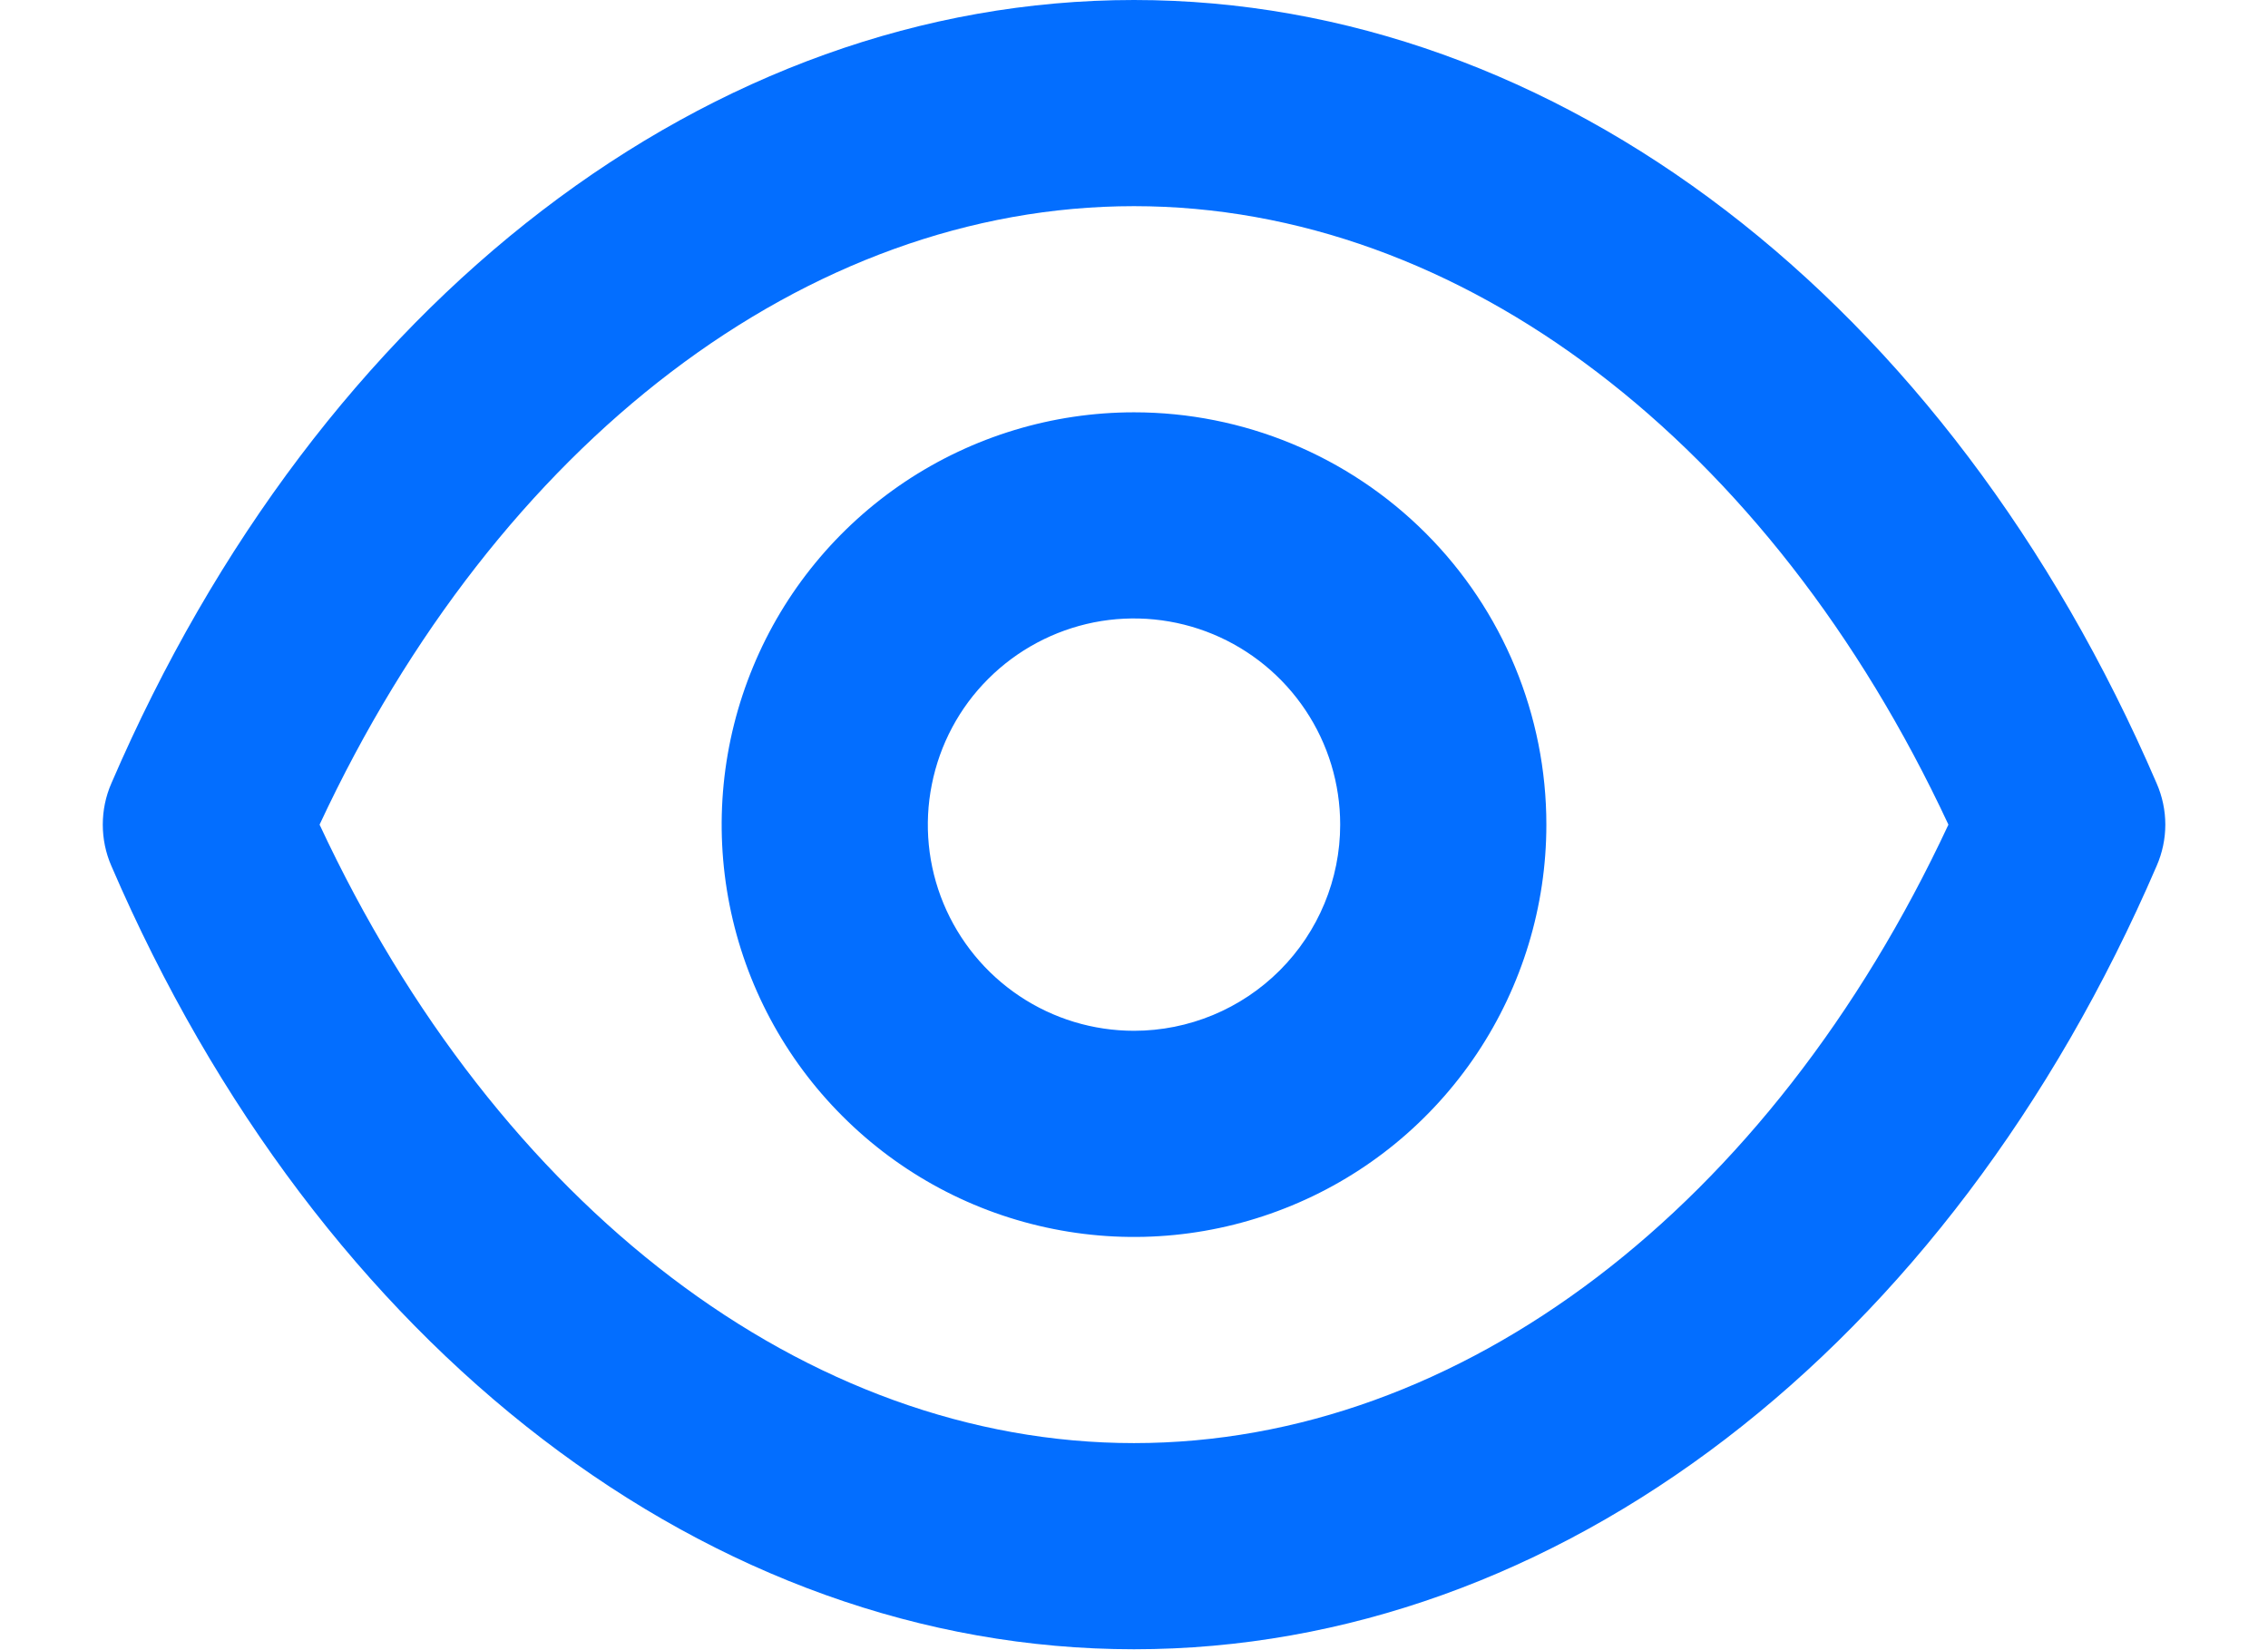
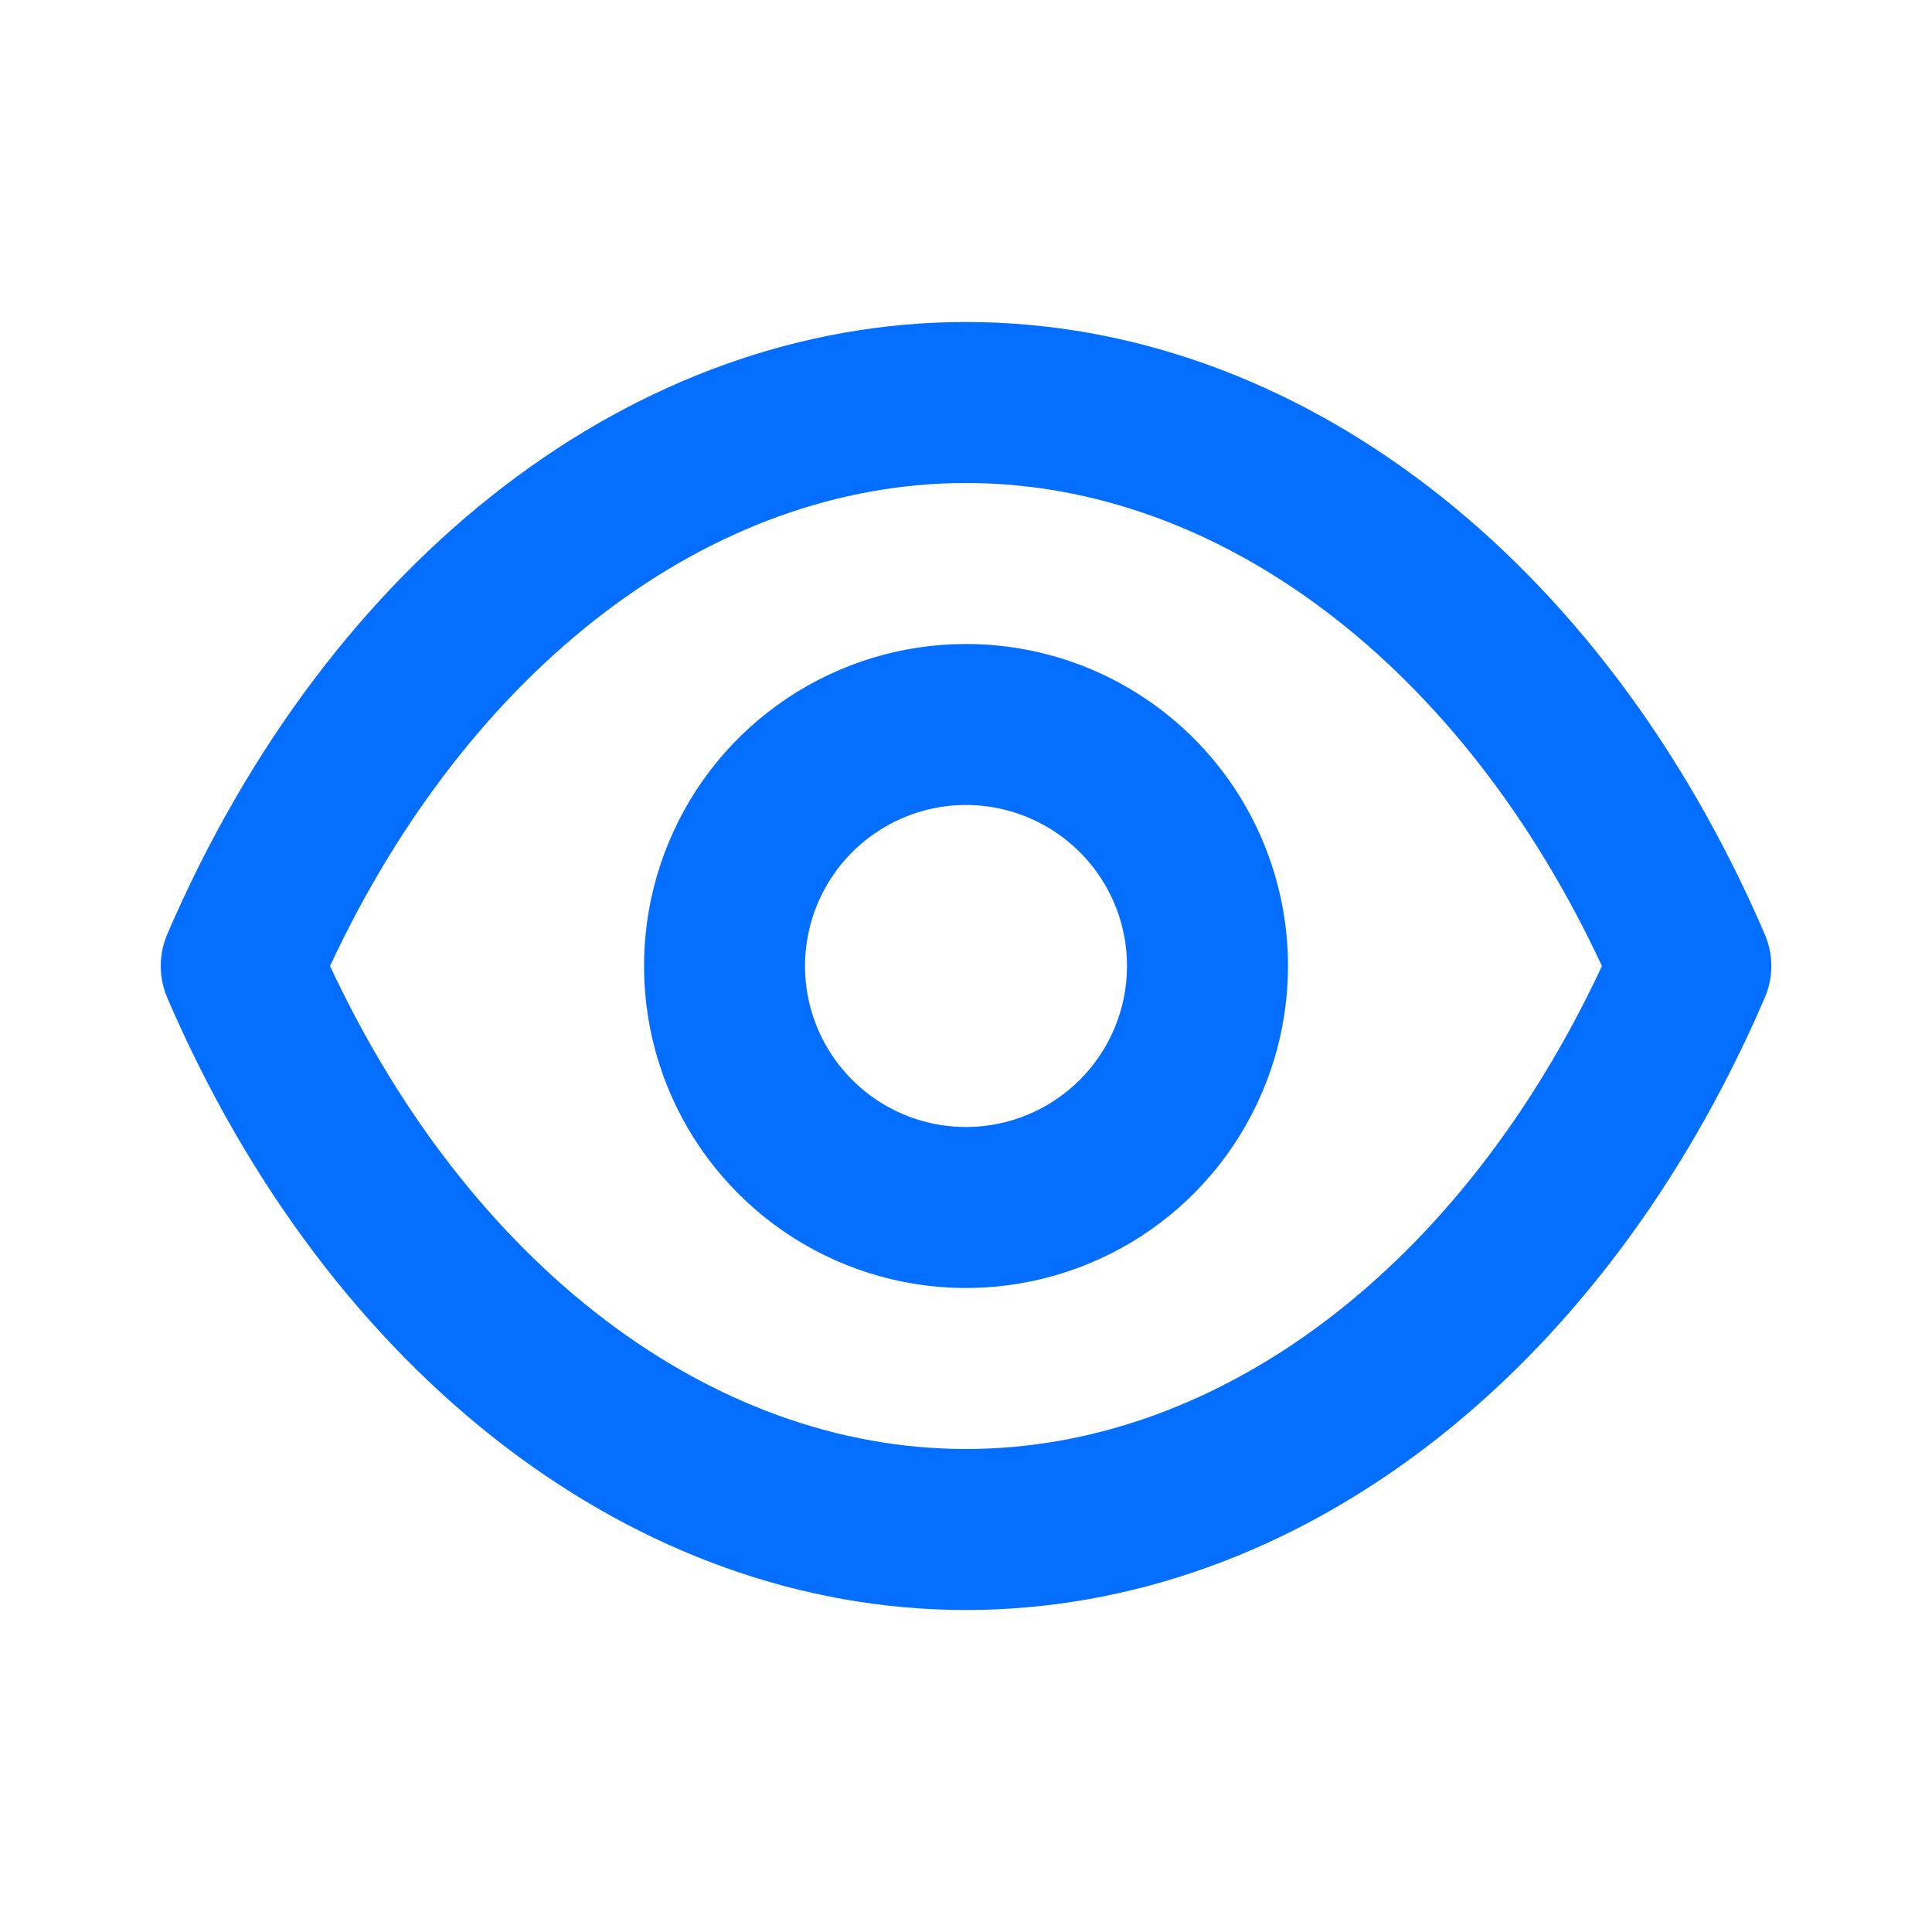
- <svg xmlns="http://www.w3.org/2000/svg" width="22" height="16" viewBox="0 0 22 16" fill="none">
-   <path d="M20.92 7.6C18.9 2.91 15.1 0 11 0C6.9 0 3.1 2.91 1.08 7.6C1.025 7.726 0.997 7.862 0.997 8C0.997 8.138 1.025 8.274 1.08 8.4C3.1 13.09 6.9 16 11 16C15.1 16 18.9 13.09 20.92 8.4C20.975 8.274 21.004 8.138 21.004 8C21.004 7.862 20.975 7.726 20.92 7.6ZM11 14C7.83 14 4.83 11.71 3.1 8C4.83 4.29 7.83 2 11 2C14.17 2 17.17 4.29 18.9 8C17.17 11.71 14.17 14 11 14ZM11 4C10.209 4 9.436 4.235 8.778 4.674C8.12 5.114 7.607 5.738 7.305 6.469C7.002 7.2 6.923 8.004 7.077 8.78C7.231 9.556 7.612 10.269 8.172 10.828C8.731 11.388 9.444 11.769 10.22 11.923C10.996 12.078 11.8 11.998 12.531 11.695C13.262 11.393 13.886 10.88 14.326 10.222C14.765 9.564 15 8.791 15 8C15 6.939 14.579 5.922 13.829 5.172C13.078 4.421 12.061 4 11 4ZM11 10C10.604 10 10.218 9.883 9.889 9.663C9.56 9.443 9.304 9.131 9.152 8.765C9.001 8.4 8.961 7.998 9.039 7.61C9.116 7.222 9.306 6.865 9.586 6.586C9.866 6.306 10.222 6.116 10.61 6.038C10.998 5.961 11.4 6.001 11.765 6.152C12.131 6.304 12.443 6.56 12.663 6.889C12.883 7.218 13 7.604 13 8C13 8.53 12.789 9.039 12.414 9.414C12.039 9.789 11.53 10 11 10Z" fill="#036EFF" />
+ <svg xmlns="http://www.w3.org/2000/svg" width="24" height="24" viewBox="0 0 24 24" fill="none">
+   <path d="M21.92 11.6C19.9 6.91 16.1 4 12 4C7.9 4 4.1 6.91 2.08 11.6C2.025 11.726 1.997 11.862 1.997 12C1.997 12.138 2.025 12.274 2.08 12.4C4.1 17.09 7.9 20 12 20C16.1 20 19.9 17.09 21.92 12.4C21.975 12.274 22.004 12.138 22.004 12C22.004 11.862 21.975 11.726 21.92 11.6ZM12 18C8.83 18 5.83 15.71 4.1 12C5.83 8.29 8.83 6 12 6C15.17 6 18.17 8.29 19.9 12C18.17 15.71 15.17 18 12 18ZM12 8C11.209 8 10.436 8.235 9.778 8.674C9.12 9.114 8.607 9.738 8.305 10.469C8.002 11.2 7.923 12.004 8.077 12.78C8.231 13.556 8.612 14.269 9.172 14.828C9.731 15.388 10.444 15.769 11.22 15.923C11.996 16.078 12.8 15.998 13.531 15.695C14.262 15.393 14.886 14.88 15.326 14.222C15.765 13.565 16 12.791 16 12C16 10.939 15.579 9.922 14.829 9.172C14.078 8.421 13.061 8 12 8ZM12 14C11.604 14 11.218 13.883 10.889 13.663C10.56 13.443 10.304 13.131 10.152 12.765C10.001 12.4 9.961 11.998 10.039 11.61C10.116 11.222 10.306 10.866 10.586 10.586C10.866 10.306 11.222 10.116 11.61 10.038C11.998 9.961 12.4 10.001 12.765 10.152C13.131 10.304 13.443 10.56 13.663 10.889C13.883 11.218 14 11.604 14 12C14 12.53 13.789 13.039 13.414 13.414C13.039 13.789 12.53 14 12 14Z" fill="#036EFF" />
</svg>
